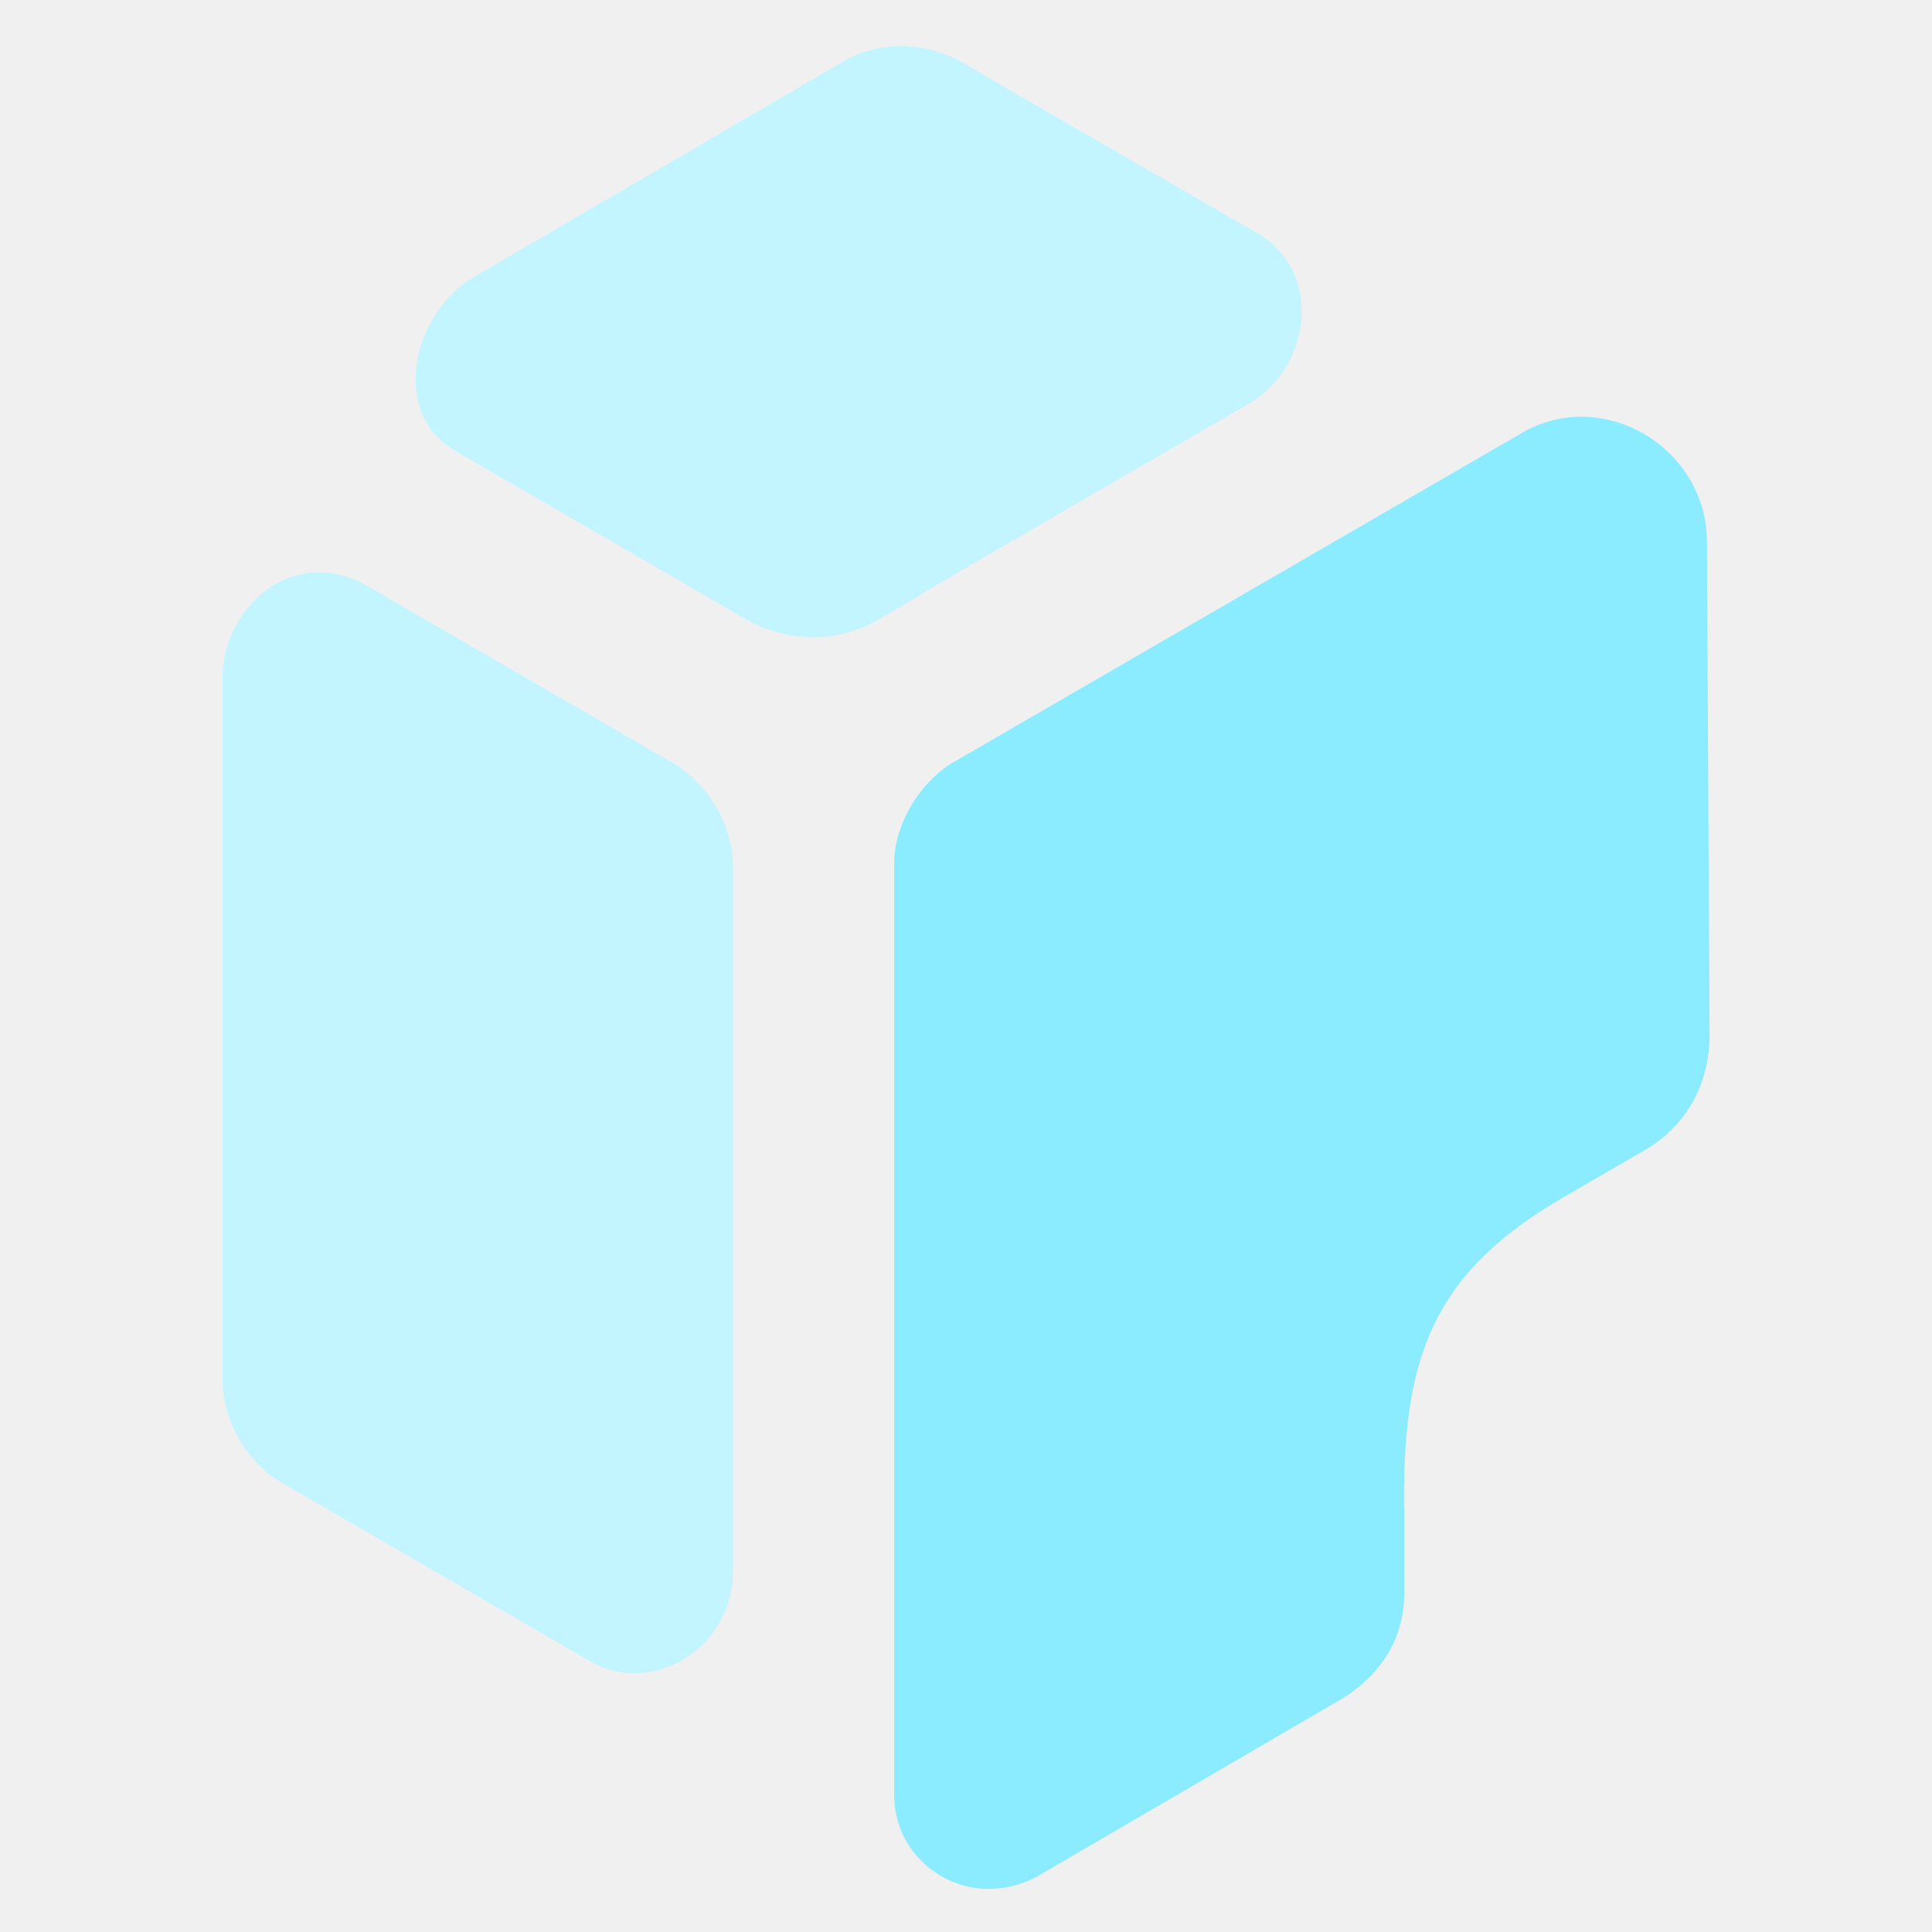
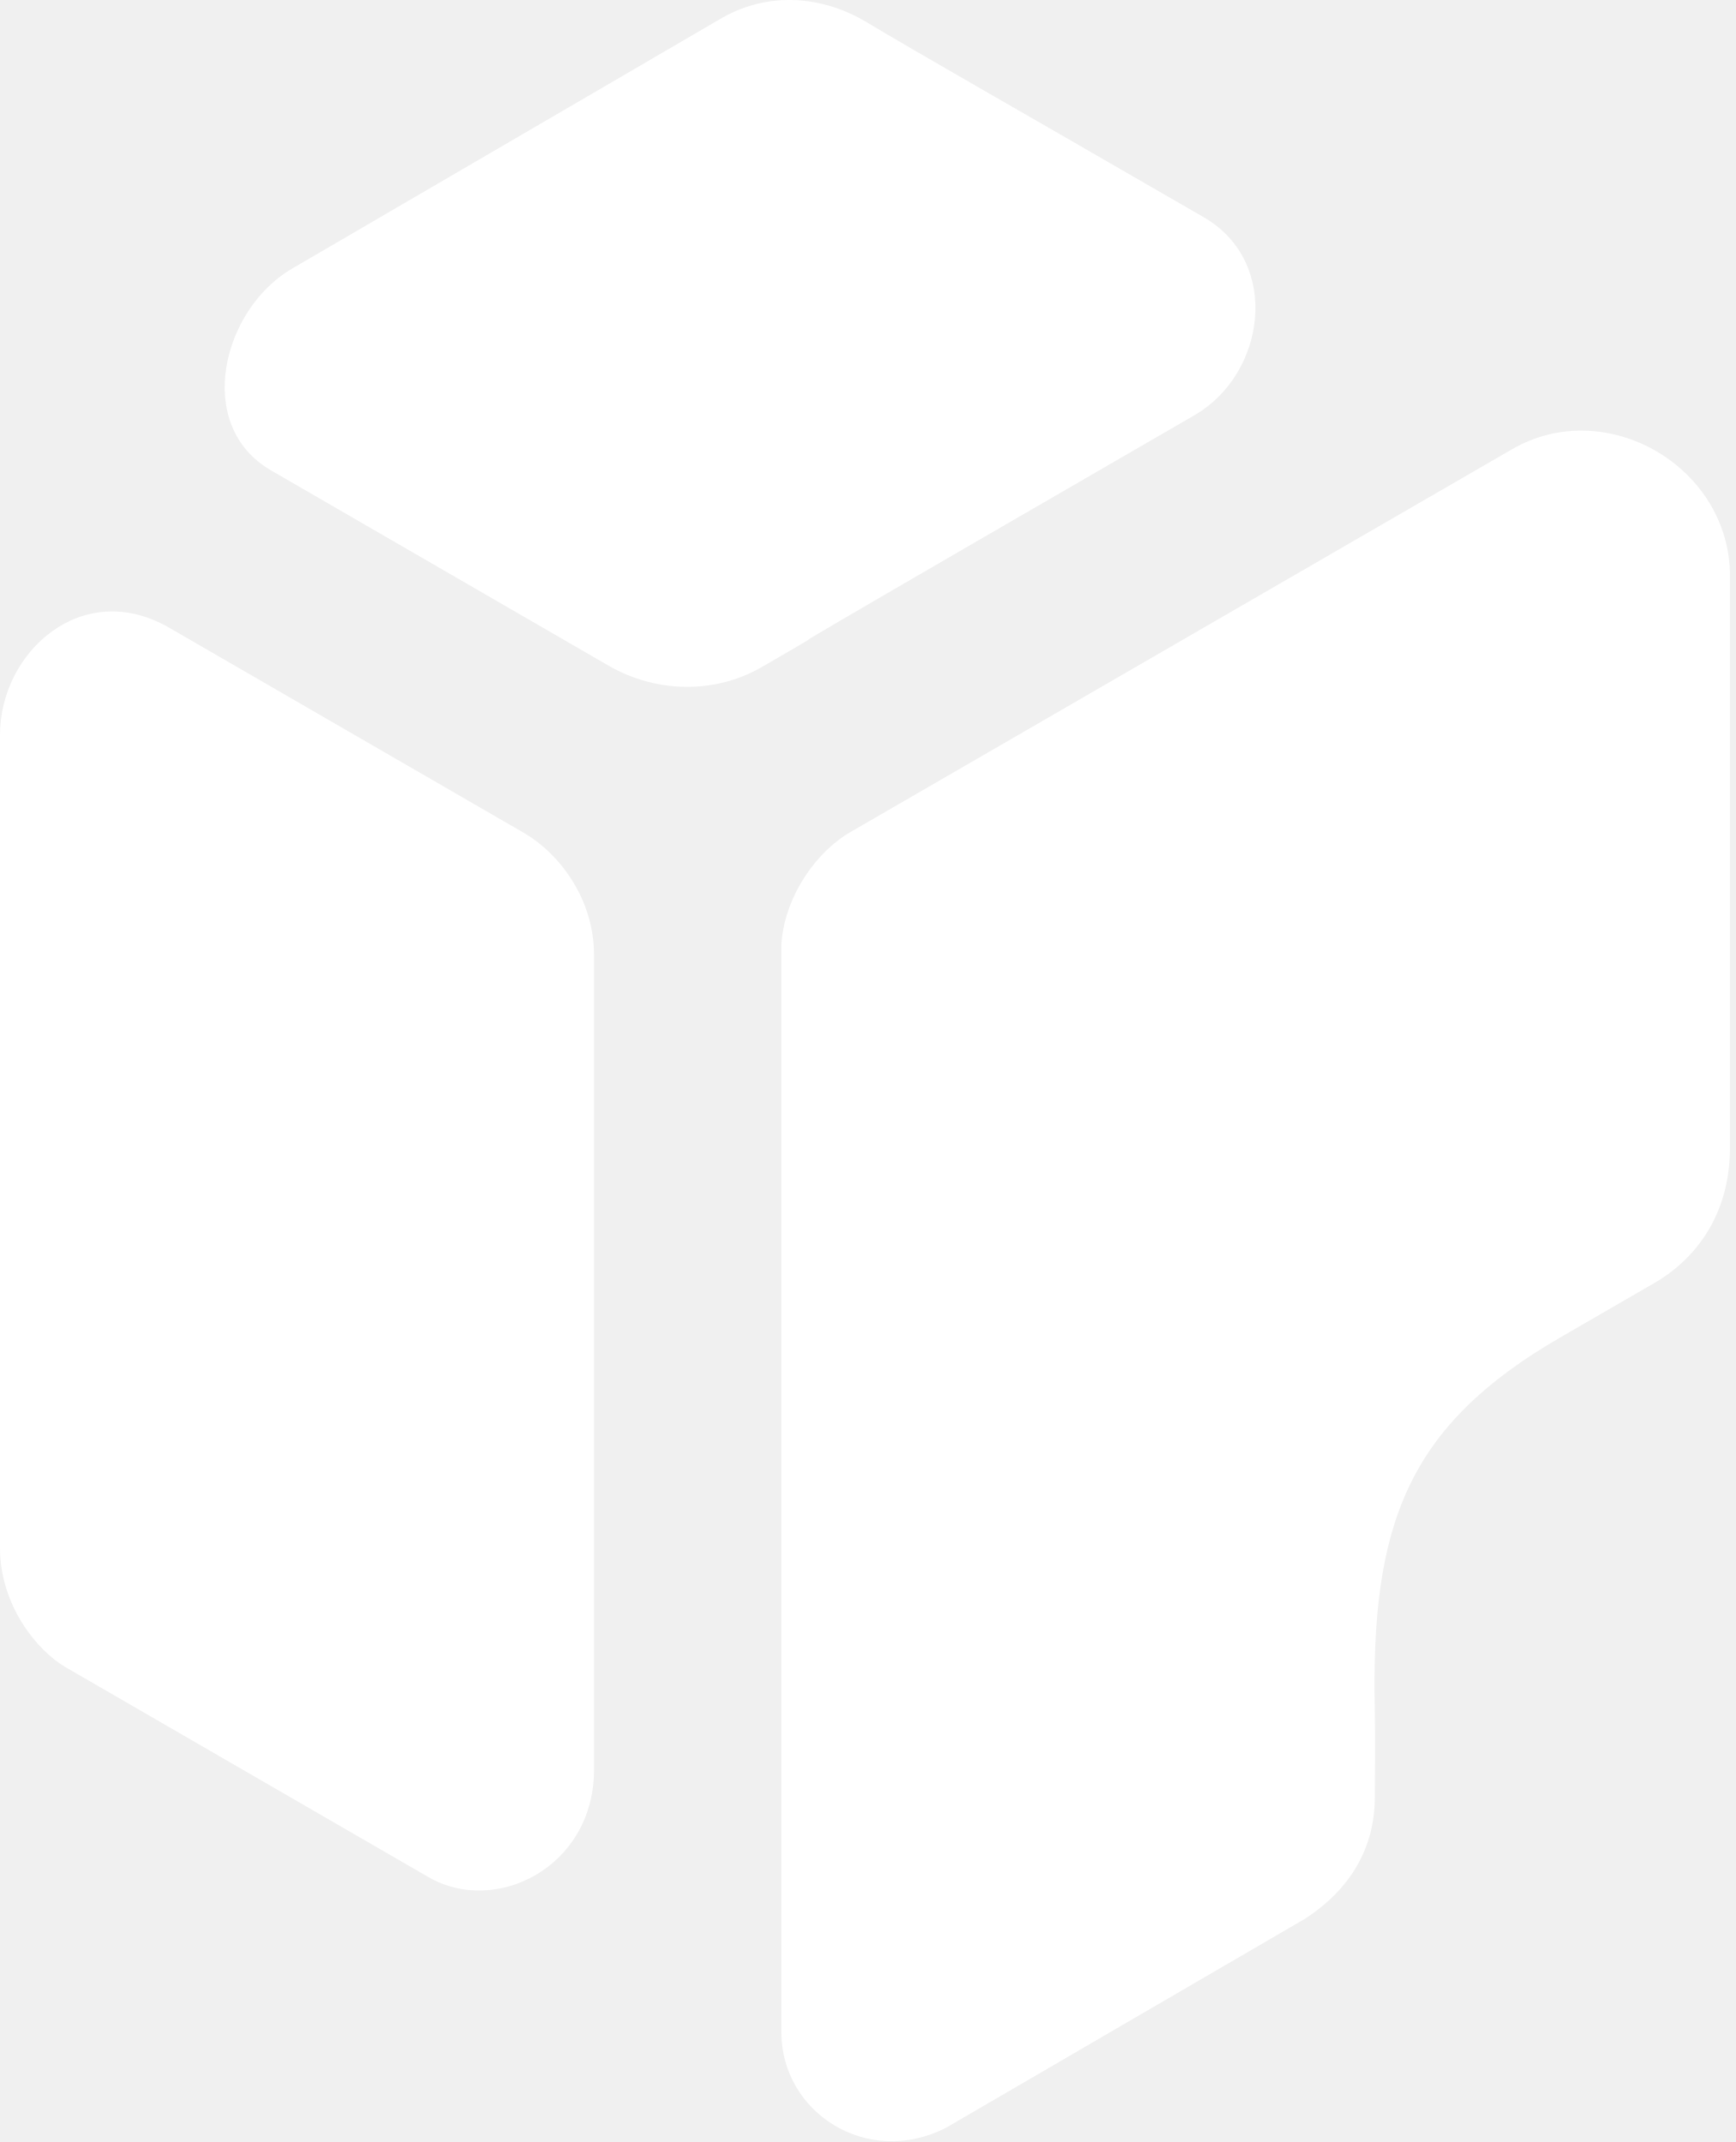
- <svg xmlns="http://www.w3.org/2000/svg" clip-rule="evenodd" fill-rule="evenodd" stroke-linejoin="round" stroke-miterlimit="2" viewBox="0 0 100 100">
-   <path d="m0 0h100v100h-100z" fill="none" />
-   <path d="m88.351 28.043c0-4.842-5.354-8.071-9.55-5.65l-29.577 17.134c-1.718 1.092-2.864 3.158-2.943 4.975v48.418c0 3.565 3.818 6.054 7.334 4.247l15.967-9.309c2.285-1.483 3.105-3.478 3.105-5.402 0 0 .021-2.922 0-3.821-.189-8.296 1.419-12.714 8.25-16.67 1.157-.67 2.896-1.68 4.211-2.439 1.316-.759 3.339-2.562 3.339-6.011z" fill="#8cecff" />
-   <g fill="#c2f5ff">
-     <path d="m37.945 44.942c0-2.566-1.593-4.568-3.121-5.453-.017-.01-.018-.009-15.781-9.138-3.856-2.234-7.53 1.065-7.53 4.777v36.209c0 2.569 1.658 4.588 2.922 5.32.701.407-.151-.087 16.153 9.355 2.968 1.719 7.357-.436 7.357-4.8 0-37.016 0-35.524 0-36.27z" />
-     <path d="m50.086 3.383c-2.005-1.207-4.383-1.363-6.421-.212l-19.145 11.176c-3.121 1.808-4.404 6.993-.945 8.996 9.287 5.379 12.698 7.356 15.009 8.694 2.1 1.216 4.72 1.284 6.82.068 6.18-3.579-6.209 3.528 19.258-11.221 3.174-1.839 3.873-6.814.408-8.821-8.96-5.19-12.626-7.26-14.984-8.68z" />
-   </g>
+ <svg xmlns="http://www.w3.org/2000/svg" width="188" height="232" viewBox="0 0 188 232" fill="none">
+   <path fill-rule="evenodd" clip-rule="evenodd" d="M187.356 62.363C187.356 50.59 173.994 42.758 163.78 48.645L91.789 90.304C87.607 92.959 84.817 97.982 84.625 102.4V220.123C84.625 228.789 93.918 234.841 102.476 230.447L141.341 207.815C146.902 204.209 148.898 199.359 148.898 194.681C148.898 194.681 148.95 187.576 148.898 185.39C148.438 165.22 152.352 154.478 168.979 144.859C171.795 143.23 176.028 140.774 179.229 138.929C182.432 137.083 187.356 132.7 187.356 124.314V62.363Z" fill="white" />
+   <path fill-rule="evenodd" clip-rule="evenodd" d="M64.336 103.468C64.336 97.229 60.459 92.362 56.74 90.21C56.698 90.185 56.696 90.188 18.328 67.992C8.943 62.56 0 70.581 0 79.606V167.644C0 173.891 4.036 178.799 7.112 180.579C8.819 181.569 6.745 180.368 46.429 203.325C53.653 207.504 64.336 202.265 64.336 191.654C64.336 101.654 64.336 105.282 64.336 103.468Z" fill="white" />
+   <path fill-rule="evenodd" clip-rule="evenodd" d="M93.889 2.421C89.008 -0.514 83.22 -0.893 78.26 1.905L31.66 29.078C24.064 33.474 20.941 46.081 29.36 50.951C51.965 64.029 60.267 68.836 65.893 72.09C71.004 75.046 77.381 75.212 82.493 72.255C97.535 63.553 67.38 80.833 129.368 44.972C137.093 40.501 138.794 28.405 130.36 23.525C108.552 10.906 99.628 5.873 93.889 2.421Z" fill="white" />
</svg>
